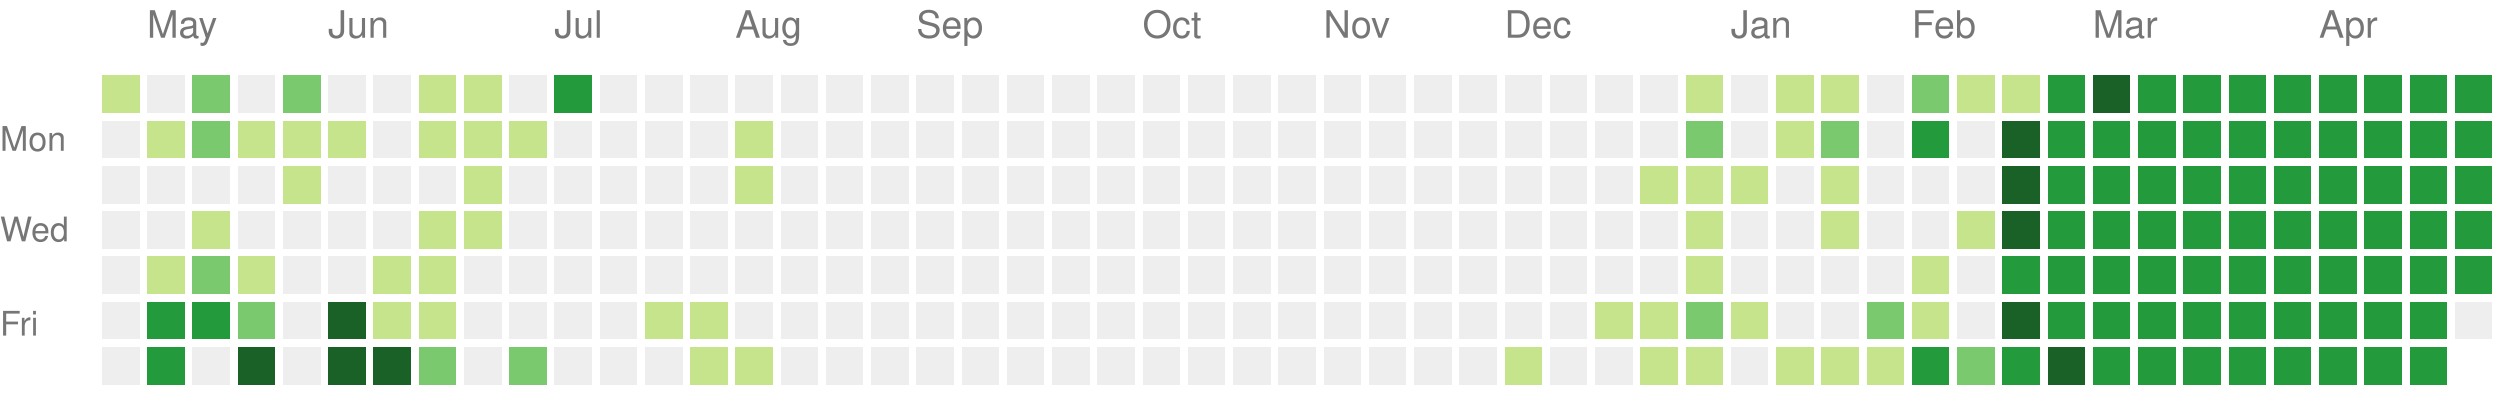
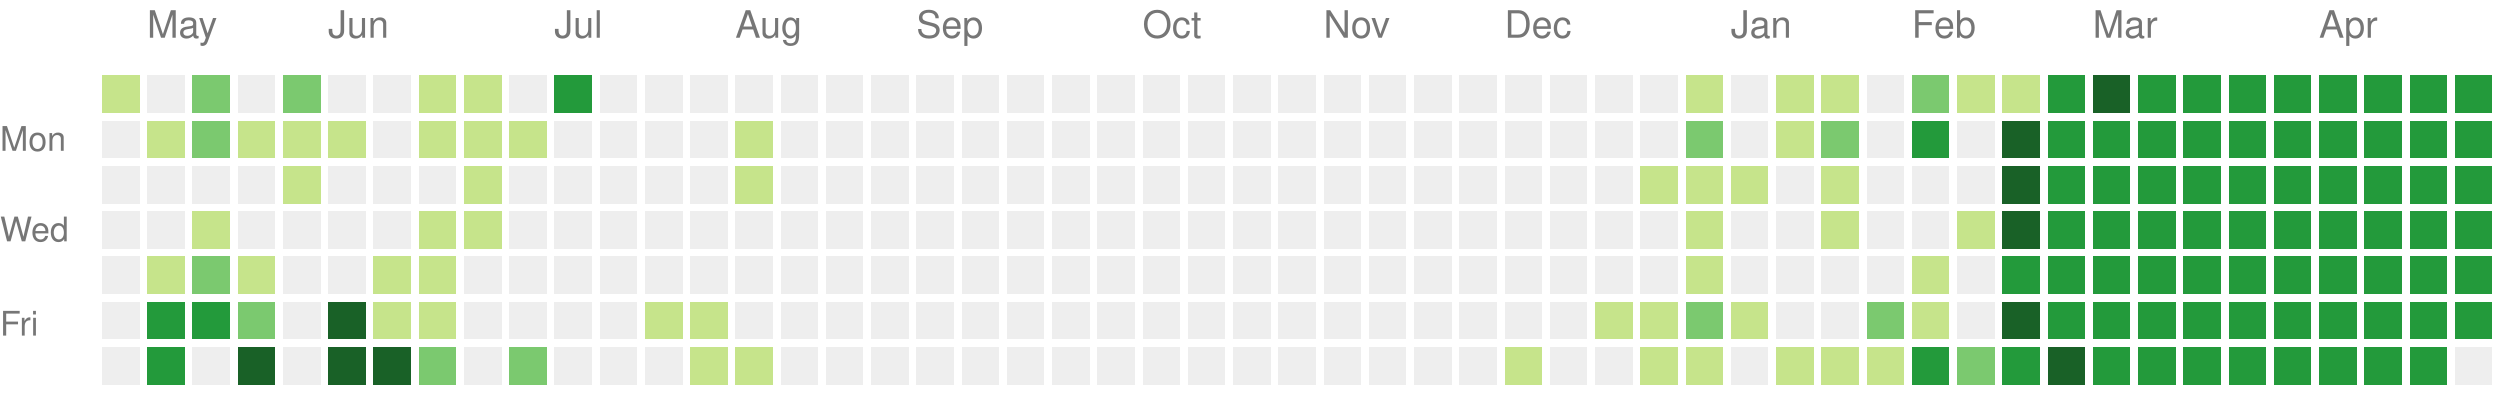
<svg xmlns="http://www.w3.org/2000/svg" version="1.1" width="663" height="104">
  <rect style="fill:#c6e48b;shape-rendering:crispedges;" data-score="1" data-date="2024-04-28" x="27" y="20" width="10" height="10" />
  <rect style="fill:#eeeeee;shape-rendering:crispedges;" data-score="0" data-date="2024-05-05" x="39" y="20" width="10" height="10" />
  <rect style="fill:#7bc96f;shape-rendering:crispedges;" data-score="2" data-date="2024-05-12" x="51" y="20" width="10" height="10" />
  <rect style="fill:#eeeeee;shape-rendering:crispedges;" data-score="0" data-date="2024-05-19" x="63" y="20" width="10" height="10" />
  <rect style="fill:#7bc96f;shape-rendering:crispedges;" data-score="2" data-date="2024-05-26" x="75" y="20" width="10" height="10" />
  <rect style="fill:#eeeeee;shape-rendering:crispedges;" data-score="0" data-date="2024-06-02" x="87" y="20" width="10" height="10" />
  <rect style="fill:#eeeeee;shape-rendering:crispedges;" data-score="0" data-date="2024-06-09" x="99" y="20" width="10" height="10" />
  <rect style="fill:#c6e48b;shape-rendering:crispedges;" data-score="1" data-date="2024-06-16" x="111" y="20" width="10" height="10" />
  <rect style="fill:#c6e48b;shape-rendering:crispedges;" data-score="1" data-date="2024-06-23" x="123" y="20" width="10" height="10" />
  <rect style="fill:#eeeeee;shape-rendering:crispedges;" data-score="0" data-date="2024-06-30" x="135" y="20" width="10" height="10" />
  <rect style="fill:#239a3b;shape-rendering:crispedges;" data-score="3" data-date="2024-07-07" x="147" y="20" width="10" height="10" />
  <rect style="fill:#eeeeee;shape-rendering:crispedges;" data-score="0" data-date="2024-07-14" x="159" y="20" width="10" height="10" />
  <rect style="fill:#eeeeee;shape-rendering:crispedges;" data-score="0" data-date="2024-07-21" x="171" y="20" width="10" height="10" />
  <rect style="fill:#eeeeee;shape-rendering:crispedges;" data-score="0" data-date="2024-07-28" x="183" y="20" width="10" height="10" />
  <rect style="fill:#eeeeee;shape-rendering:crispedges;" data-score="0" data-date="2024-08-04" x="195" y="20" width="10" height="10" />
  <rect style="fill:#eeeeee;shape-rendering:crispedges;" data-score="0" data-date="2024-08-11" x="207" y="20" width="10" height="10" />
  <rect style="fill:#eeeeee;shape-rendering:crispedges;" data-score="0" data-date="2024-08-18" x="219" y="20" width="10" height="10" />
  <rect style="fill:#eeeeee;shape-rendering:crispedges;" data-score="0" data-date="2024-08-25" x="231" y="20" width="10" height="10" />
  <rect style="fill:#eeeeee;shape-rendering:crispedges;" data-score="0" data-date="2024-09-01" x="243" y="20" width="10" height="10" />
  <rect style="fill:#eeeeee;shape-rendering:crispedges;" data-score="0" data-date="2024-09-08" x="255" y="20" width="10" height="10" />
  <rect style="fill:#eeeeee;shape-rendering:crispedges;" data-score="0" data-date="2024-09-15" x="267" y="20" width="10" height="10" />
  <rect style="fill:#eeeeee;shape-rendering:crispedges;" data-score="0" data-date="2024-09-22" x="279" y="20" width="10" height="10" />
  <rect style="fill:#eeeeee;shape-rendering:crispedges;" data-score="0" data-date="2024-09-29" x="291" y="20" width="10" height="10" />
  <rect style="fill:#eeeeee;shape-rendering:crispedges;" data-score="0" data-date="2024-10-06" x="303" y="20" width="10" height="10" />
  <rect style="fill:#eeeeee;shape-rendering:crispedges;" data-score="0" data-date="2024-10-13" x="315" y="20" width="10" height="10" />
  <rect style="fill:#eeeeee;shape-rendering:crispedges;" data-score="0" data-date="2024-10-20" x="327" y="20" width="10" height="10" />
  <rect style="fill:#eeeeee;shape-rendering:crispedges;" data-score="0" data-date="2024-10-27" x="339" y="20" width="10" height="10" />
  <rect style="fill:#eeeeee;shape-rendering:crispedges;" data-score="0" data-date="2024-11-03" x="351" y="20" width="10" height="10" />
  <rect style="fill:#eeeeee;shape-rendering:crispedges;" data-score="0" data-date="2024-11-10" x="363" y="20" width="10" height="10" />
  <rect style="fill:#eeeeee;shape-rendering:crispedges;" data-score="0" data-date="2024-11-17" x="375" y="20" width="10" height="10" />
  <rect style="fill:#eeeeee;shape-rendering:crispedges;" data-score="0" data-date="2024-11-24" x="387" y="20" width="10" height="10" />
  <rect style="fill:#eeeeee;shape-rendering:crispedges;" data-score="0" data-date="2024-12-01" x="399" y="20" width="10" height="10" />
  <rect style="fill:#eeeeee;shape-rendering:crispedges;" data-score="0" data-date="2024-12-08" x="411" y="20" width="10" height="10" />
  <rect style="fill:#eeeeee;shape-rendering:crispedges;" data-score="0" data-date="2024-12-15" x="423" y="20" width="10" height="10" />
  <rect style="fill:#eeeeee;shape-rendering:crispedges;" data-score="0" data-date="2024-12-22" x="435" y="20" width="10" height="10" />
  <rect style="fill:#c6e48b;shape-rendering:crispedges;" data-score="1" data-date="2024-12-29" x="447" y="20" width="10" height="10" />
  <rect style="fill:#eeeeee;shape-rendering:crispedges;" data-score="0" data-date="2025-01-05" x="459" y="20" width="10" height="10" />
  <rect style="fill:#c6e48b;shape-rendering:crispedges;" data-score="1" data-date="2025-01-12" x="471" y="20" width="10" height="10" />
  <rect style="fill:#c6e48b;shape-rendering:crispedges;" data-score="1" data-date="2025-01-19" x="483" y="20" width="10" height="10" />
  <rect style="fill:#eeeeee;shape-rendering:crispedges;" data-score="0" data-date="2025-01-26" x="495" y="20" width="10" height="10" />
  <rect style="fill:#7bc96f;shape-rendering:crispedges;" data-score="2" data-date="2025-02-02" x="507" y="20" width="10" height="10" />
  <rect style="fill:#c6e48b;shape-rendering:crispedges;" data-score="1" data-date="2025-02-09" x="519" y="20" width="10" height="10" />
  <rect style="fill:#c6e48b;shape-rendering:crispedges;" data-score="1" data-date="2025-02-16" x="531" y="20" width="10" height="10" />
  <rect style="fill:#239a3b;shape-rendering:crispedges;" data-score="3" data-date="2025-02-23" x="543" y="20" width="10" height="10" />
  <rect style="fill:#196127;shape-rendering:crispedges;" data-score="4" data-date="2025-03-02" x="555" y="20" width="10" height="10" />
  <rect style="fill:#239a3b;shape-rendering:crispedges;" data-score="3" data-date="2025-03-09" x="567" y="20" width="10" height="10" />
  <rect style="fill:#239a3b;shape-rendering:crispedges;" data-score="3" data-date="2025-03-16" x="579" y="20" width="10" height="10" />
  <rect style="fill:#239a3b;shape-rendering:crispedges;" data-score="3" data-date="2025-03-23" x="591" y="20" width="10" height="10" />
  <rect style="fill:#239a3b;shape-rendering:crispedges;" data-score="3" data-date="2025-03-30" x="603" y="20" width="10" height="10" />
  <rect style="fill:#239a3b;shape-rendering:crispedges;" data-score="3" data-date="2025-04-06" x="615" y="20" width="10" height="10" />
  <rect style="fill:#239a3b;shape-rendering:crispedges;" data-score="3" data-date="2025-04-13" x="627" y="20" width="10" height="10" />
  <rect style="fill:#239a3b;shape-rendering:crispedges;" data-score="3" data-date="2025-04-20" x="639" y="20" width="10" height="10" />
  <rect style="fill:#239a3b;shape-rendering:crispedges;" data-score="3" data-date="2025-04-27" x="651" y="20" width="10" height="10" />
  <rect style="fill:#eeeeee;shape-rendering:crispedges;" data-score="0" data-date="2024-04-29" x="27" y="32" width="10" height="10" />
  <rect style="fill:#c6e48b;shape-rendering:crispedges;" data-score="1" data-date="2024-05-06" x="39" y="32" width="10" height="10" />
  <rect style="fill:#7bc96f;shape-rendering:crispedges;" data-score="2" data-date="2024-05-13" x="51" y="32" width="10" height="10" />
  <rect style="fill:#c6e48b;shape-rendering:crispedges;" data-score="1" data-date="2024-05-20" x="63" y="32" width="10" height="10" />
  <rect style="fill:#c6e48b;shape-rendering:crispedges;" data-score="1" data-date="2024-05-27" x="75" y="32" width="10" height="10" />
  <rect style="fill:#c6e48b;shape-rendering:crispedges;" data-score="1" data-date="2024-06-03" x="87" y="32" width="10" height="10" />
  <rect style="fill:#eeeeee;shape-rendering:crispedges;" data-score="0" data-date="2024-06-10" x="99" y="32" width="10" height="10" />
  <rect style="fill:#c6e48b;shape-rendering:crispedges;" data-score="1" data-date="2024-06-17" x="111" y="32" width="10" height="10" />
  <rect style="fill:#c6e48b;shape-rendering:crispedges;" data-score="1" data-date="2024-06-24" x="123" y="32" width="10" height="10" />
  <rect style="fill:#c6e48b;shape-rendering:crispedges;" data-score="1" data-date="2024-07-01" x="135" y="32" width="10" height="10" />
  <rect style="fill:#eeeeee;shape-rendering:crispedges;" data-score="0" data-date="2024-07-08" x="147" y="32" width="10" height="10" />
  <rect style="fill:#eeeeee;shape-rendering:crispedges;" data-score="0" data-date="2024-07-15" x="159" y="32" width="10" height="10" />
  <rect style="fill:#eeeeee;shape-rendering:crispedges;" data-score="0" data-date="2024-07-22" x="171" y="32" width="10" height="10" />
  <rect style="fill:#eeeeee;shape-rendering:crispedges;" data-score="0" data-date="2024-07-29" x="183" y="32" width="10" height="10" />
  <rect style="fill:#c6e48b;shape-rendering:crispedges;" data-score="1" data-date="2024-08-05" x="195" y="32" width="10" height="10" />
  <rect style="fill:#eeeeee;shape-rendering:crispedges;" data-score="0" data-date="2024-08-12" x="207" y="32" width="10" height="10" />
  <rect style="fill:#eeeeee;shape-rendering:crispedges;" data-score="0" data-date="2024-08-19" x="219" y="32" width="10" height="10" />
  <rect style="fill:#eeeeee;shape-rendering:crispedges;" data-score="0" data-date="2024-08-26" x="231" y="32" width="10" height="10" />
  <rect style="fill:#eeeeee;shape-rendering:crispedges;" data-score="0" data-date="2024-09-02" x="243" y="32" width="10" height="10" />
  <rect style="fill:#eeeeee;shape-rendering:crispedges;" data-score="0" data-date="2024-09-09" x="255" y="32" width="10" height="10" />
  <rect style="fill:#eeeeee;shape-rendering:crispedges;" data-score="0" data-date="2024-09-16" x="267" y="32" width="10" height="10" />
  <rect style="fill:#eeeeee;shape-rendering:crispedges;" data-score="0" data-date="2024-09-23" x="279" y="32" width="10" height="10" />
  <rect style="fill:#eeeeee;shape-rendering:crispedges;" data-score="0" data-date="2024-09-30" x="291" y="32" width="10" height="10" />
  <rect style="fill:#eeeeee;shape-rendering:crispedges;" data-score="0" data-date="2024-10-07" x="303" y="32" width="10" height="10" />
  <rect style="fill:#eeeeee;shape-rendering:crispedges;" data-score="0" data-date="2024-10-14" x="315" y="32" width="10" height="10" />
  <rect style="fill:#eeeeee;shape-rendering:crispedges;" data-score="0" data-date="2024-10-21" x="327" y="32" width="10" height="10" />
  <rect style="fill:#eeeeee;shape-rendering:crispedges;" data-score="0" data-date="2024-10-28" x="339" y="32" width="10" height="10" />
  <rect style="fill:#eeeeee;shape-rendering:crispedges;" data-score="0" data-date="2024-11-04" x="351" y="32" width="10" height="10" />
  <rect style="fill:#eeeeee;shape-rendering:crispedges;" data-score="0" data-date="2024-11-11" x="363" y="32" width="10" height="10" />
  <rect style="fill:#eeeeee;shape-rendering:crispedges;" data-score="0" data-date="2024-11-18" x="375" y="32" width="10" height="10" />
  <rect style="fill:#eeeeee;shape-rendering:crispedges;" data-score="0" data-date="2024-11-25" x="387" y="32" width="10" height="10" />
  <rect style="fill:#eeeeee;shape-rendering:crispedges;" data-score="0" data-date="2024-12-02" x="399" y="32" width="10" height="10" />
  <rect style="fill:#eeeeee;shape-rendering:crispedges;" data-score="0" data-date="2024-12-09" x="411" y="32" width="10" height="10" />
  <rect style="fill:#eeeeee;shape-rendering:crispedges;" data-score="0" data-date="2024-12-16" x="423" y="32" width="10" height="10" />
  <rect style="fill:#eeeeee;shape-rendering:crispedges;" data-score="0" data-date="2024-12-23" x="435" y="32" width="10" height="10" />
  <rect style="fill:#7bc96f;shape-rendering:crispedges;" data-score="2" data-date="2024-12-30" x="447" y="32" width="10" height="10" />
  <rect style="fill:#eeeeee;shape-rendering:crispedges;" data-score="0" data-date="2025-01-06" x="459" y="32" width="10" height="10" />
  <rect style="fill:#c6e48b;shape-rendering:crispedges;" data-score="1" data-date="2025-01-13" x="471" y="32" width="10" height="10" />
  <rect style="fill:#7bc96f;shape-rendering:crispedges;" data-score="2" data-date="2025-01-20" x="483" y="32" width="10" height="10" />
  <rect style="fill:#eeeeee;shape-rendering:crispedges;" data-score="0" data-date="2025-01-27" x="495" y="32" width="10" height="10" />
  <rect style="fill:#239a3b;shape-rendering:crispedges;" data-score="3" data-date="2025-02-03" x="507" y="32" width="10" height="10" />
  <rect style="fill:#eeeeee;shape-rendering:crispedges;" data-score="0" data-date="2025-02-10" x="519" y="32" width="10" height="10" />
  <rect style="fill:#196127;shape-rendering:crispedges;" data-score="4" data-date="2025-02-17" x="531" y="32" width="10" height="10" />
  <rect style="fill:#239a3b;shape-rendering:crispedges;" data-score="3" data-date="2025-02-24" x="543" y="32" width="10" height="10" />
  <rect style="fill:#239a3b;shape-rendering:crispedges;" data-score="3" data-date="2025-03-03" x="555" y="32" width="10" height="10" />
  <rect style="fill:#239a3b;shape-rendering:crispedges;" data-score="3" data-date="2025-03-10" x="567" y="32" width="10" height="10" />
  <rect style="fill:#239a3b;shape-rendering:crispedges;" data-score="3" data-date="2025-03-17" x="579" y="32" width="10" height="10" />
  <rect style="fill:#239a3b;shape-rendering:crispedges;" data-score="3" data-date="2025-03-24" x="591" y="32" width="10" height="10" />
  <rect style="fill:#239a3b;shape-rendering:crispedges;" data-score="3" data-date="2025-03-31" x="603" y="32" width="10" height="10" />
  <rect style="fill:#239a3b;shape-rendering:crispedges;" data-score="3" data-date="2025-04-07" x="615" y="32" width="10" height="10" />
  <rect style="fill:#239a3b;shape-rendering:crispedges;" data-score="3" data-date="2025-04-14" x="627" y="32" width="10" height="10" />
  <rect style="fill:#239a3b;shape-rendering:crispedges;" data-score="3" data-date="2025-04-21" x="639" y="32" width="10" height="10" />
  <rect style="fill:#239a3b;shape-rendering:crispedges;" data-score="3" data-date="2025-04-28" x="651" y="32" width="10" height="10" />
  <rect style="fill:#eeeeee;shape-rendering:crispedges;" data-score="0" data-date="2024-04-30" x="27" y="44" width="10" height="10" />
  <rect style="fill:#eeeeee;shape-rendering:crispedges;" data-score="0" data-date="2024-05-07" x="39" y="44" width="10" height="10" />
  <rect style="fill:#eeeeee;shape-rendering:crispedges;" data-score="0" data-date="2024-05-14" x="51" y="44" width="10" height="10" />
  <rect style="fill:#eeeeee;shape-rendering:crispedges;" data-score="0" data-date="2024-05-21" x="63" y="44" width="10" height="10" />
  <rect style="fill:#c6e48b;shape-rendering:crispedges;" data-score="1" data-date="2024-05-28" x="75" y="44" width="10" height="10" />
  <rect style="fill:#eeeeee;shape-rendering:crispedges;" data-score="0" data-date="2024-06-04" x="87" y="44" width="10" height="10" />
  <rect style="fill:#eeeeee;shape-rendering:crispedges;" data-score="0" data-date="2024-06-11" x="99" y="44" width="10" height="10" />
  <rect style="fill:#eeeeee;shape-rendering:crispedges;" data-score="0" data-date="2024-06-18" x="111" y="44" width="10" height="10" />
  <rect style="fill:#c6e48b;shape-rendering:crispedges;" data-score="1" data-date="2024-06-25" x="123" y="44" width="10" height="10" />
  <rect style="fill:#eeeeee;shape-rendering:crispedges;" data-score="0" data-date="2024-07-02" x="135" y="44" width="10" height="10" />
  <rect style="fill:#eeeeee;shape-rendering:crispedges;" data-score="0" data-date="2024-07-09" x="147" y="44" width="10" height="10" />
  <rect style="fill:#eeeeee;shape-rendering:crispedges;" data-score="0" data-date="2024-07-16" x="159" y="44" width="10" height="10" />
  <rect style="fill:#eeeeee;shape-rendering:crispedges;" data-score="0" data-date="2024-07-23" x="171" y="44" width="10" height="10" />
  <rect style="fill:#eeeeee;shape-rendering:crispedges;" data-score="0" data-date="2024-07-30" x="183" y="44" width="10" height="10" />
  <rect style="fill:#c6e48b;shape-rendering:crispedges;" data-score="1" data-date="2024-08-06" x="195" y="44" width="10" height="10" />
  <rect style="fill:#eeeeee;shape-rendering:crispedges;" data-score="0" data-date="2024-08-13" x="207" y="44" width="10" height="10" />
  <rect style="fill:#eeeeee;shape-rendering:crispedges;" data-score="0" data-date="2024-08-20" x="219" y="44" width="10" height="10" />
  <rect style="fill:#eeeeee;shape-rendering:crispedges;" data-score="0" data-date="2024-08-27" x="231" y="44" width="10" height="10" />
  <rect style="fill:#eeeeee;shape-rendering:crispedges;" data-score="0" data-date="2024-09-03" x="243" y="44" width="10" height="10" />
  <rect style="fill:#eeeeee;shape-rendering:crispedges;" data-score="0" data-date="2024-09-10" x="255" y="44" width="10" height="10" />
  <rect style="fill:#eeeeee;shape-rendering:crispedges;" data-score="0" data-date="2024-09-17" x="267" y="44" width="10" height="10" />
  <rect style="fill:#eeeeee;shape-rendering:crispedges;" data-score="0" data-date="2024-09-24" x="279" y="44" width="10" height="10" />
  <rect style="fill:#eeeeee;shape-rendering:crispedges;" data-score="0" data-date="2024-10-01" x="291" y="44" width="10" height="10" />
  <rect style="fill:#eeeeee;shape-rendering:crispedges;" data-score="0" data-date="2024-10-08" x="303" y="44" width="10" height="10" />
  <rect style="fill:#eeeeee;shape-rendering:crispedges;" data-score="0" data-date="2024-10-15" x="315" y="44" width="10" height="10" />
  <rect style="fill:#eeeeee;shape-rendering:crispedges;" data-score="0" data-date="2024-10-22" x="327" y="44" width="10" height="10" />
  <rect style="fill:#eeeeee;shape-rendering:crispedges;" data-score="0" data-date="2024-10-29" x="339" y="44" width="10" height="10" />
  <rect style="fill:#eeeeee;shape-rendering:crispedges;" data-score="0" data-date="2024-11-05" x="351" y="44" width="10" height="10" />
  <rect style="fill:#eeeeee;shape-rendering:crispedges;" data-score="0" data-date="2024-11-12" x="363" y="44" width="10" height="10" />
  <rect style="fill:#eeeeee;shape-rendering:crispedges;" data-score="0" data-date="2024-11-19" x="375" y="44" width="10" height="10" />
  <rect style="fill:#eeeeee;shape-rendering:crispedges;" data-score="0" data-date="2024-11-26" x="387" y="44" width="10" height="10" />
  <rect style="fill:#eeeeee;shape-rendering:crispedges;" data-score="0" data-date="2024-12-03" x="399" y="44" width="10" height="10" />
  <rect style="fill:#eeeeee;shape-rendering:crispedges;" data-score="0" data-date="2024-12-10" x="411" y="44" width="10" height="10" />
  <rect style="fill:#eeeeee;shape-rendering:crispedges;" data-score="0" data-date="2024-12-17" x="423" y="44" width="10" height="10" />
  <rect style="fill:#c6e48b;shape-rendering:crispedges;" data-score="1" data-date="2024-12-24" x="435" y="44" width="10" height="10" />
  <rect style="fill:#c6e48b;shape-rendering:crispedges;" data-score="1" data-date="2024-12-31" x="447" y="44" width="10" height="10" />
  <rect style="fill:#c6e48b;shape-rendering:crispedges;" data-score="1" data-date="2025-01-07" x="459" y="44" width="10" height="10" />
  <rect style="fill:#eeeeee;shape-rendering:crispedges;" data-score="0" data-date="2025-01-14" x="471" y="44" width="10" height="10" />
  <rect style="fill:#c6e48b;shape-rendering:crispedges;" data-score="1" data-date="2025-01-21" x="483" y="44" width="10" height="10" />
  <rect style="fill:#eeeeee;shape-rendering:crispedges;" data-score="0" data-date="2025-01-28" x="495" y="44" width="10" height="10" />
  <rect style="fill:#eeeeee;shape-rendering:crispedges;" data-score="0" data-date="2025-02-04" x="507" y="44" width="10" height="10" />
  <rect style="fill:#eeeeee;shape-rendering:crispedges;" data-score="0" data-date="2025-02-11" x="519" y="44" width="10" height="10" />
  <rect style="fill:#196127;shape-rendering:crispedges;" data-score="4" data-date="2025-02-18" x="531" y="44" width="10" height="10" />
  <rect style="fill:#239a3b;shape-rendering:crispedges;" data-score="3" data-date="2025-02-25" x="543" y="44" width="10" height="10" />
  <rect style="fill:#239a3b;shape-rendering:crispedges;" data-score="3" data-date="2025-03-04" x="555" y="44" width="10" height="10" />
  <rect style="fill:#239a3b;shape-rendering:crispedges;" data-score="3" data-date="2025-03-11" x="567" y="44" width="10" height="10" />
  <rect style="fill:#239a3b;shape-rendering:crispedges;" data-score="3" data-date="2025-03-18" x="579" y="44" width="10" height="10" />
  <rect style="fill:#239a3b;shape-rendering:crispedges;" data-score="3" data-date="2025-03-25" x="591" y="44" width="10" height="10" />
  <rect style="fill:#239a3b;shape-rendering:crispedges;" data-score="3" data-date="2025-04-01" x="603" y="44" width="10" height="10" />
  <rect style="fill:#239a3b;shape-rendering:crispedges;" data-score="3" data-date="2025-04-08" x="615" y="44" width="10" height="10" />
  <rect style="fill:#239a3b;shape-rendering:crispedges;" data-score="3" data-date="2025-04-15" x="627" y="44" width="10" height="10" />
  <rect style="fill:#239a3b;shape-rendering:crispedges;" data-score="3" data-date="2025-04-22" x="639" y="44" width="10" height="10" />
  <rect style="fill:#239a3b;shape-rendering:crispedges;" data-score="3" data-date="2025-04-29" x="651" y="44" width="10" height="10" />
  <rect style="fill:#eeeeee;shape-rendering:crispedges;" data-score="0" data-date="2024-05-01" x="27" y="56" width="10" height="10" />
  <rect style="fill:#eeeeee;shape-rendering:crispedges;" data-score="0" data-date="2024-05-08" x="39" y="56" width="10" height="10" />
  <rect style="fill:#c6e48b;shape-rendering:crispedges;" data-score="1" data-date="2024-05-15" x="51" y="56" width="10" height="10" />
  <rect style="fill:#eeeeee;shape-rendering:crispedges;" data-score="0" data-date="2024-05-22" x="63" y="56" width="10" height="10" />
  <rect style="fill:#eeeeee;shape-rendering:crispedges;" data-score="0" data-date="2024-05-29" x="75" y="56" width="10" height="10" />
  <rect style="fill:#eeeeee;shape-rendering:crispedges;" data-score="0" data-date="2024-06-05" x="87" y="56" width="10" height="10" />
  <rect style="fill:#eeeeee;shape-rendering:crispedges;" data-score="0" data-date="2024-06-12" x="99" y="56" width="10" height="10" />
  <rect style="fill:#c6e48b;shape-rendering:crispedges;" data-score="1" data-date="2024-06-19" x="111" y="56" width="10" height="10" />
  <rect style="fill:#c6e48b;shape-rendering:crispedges;" data-score="1" data-date="2024-06-26" x="123" y="56" width="10" height="10" />
  <rect style="fill:#eeeeee;shape-rendering:crispedges;" data-score="0" data-date="2024-07-03" x="135" y="56" width="10" height="10" />
  <rect style="fill:#eeeeee;shape-rendering:crispedges;" data-score="0" data-date="2024-07-10" x="147" y="56" width="10" height="10" />
  <rect style="fill:#eeeeee;shape-rendering:crispedges;" data-score="0" data-date="2024-07-17" x="159" y="56" width="10" height="10" />
  <rect style="fill:#eeeeee;shape-rendering:crispedges;" data-score="0" data-date="2024-07-24" x="171" y="56" width="10" height="10" />
  <rect style="fill:#eeeeee;shape-rendering:crispedges;" data-score="0" data-date="2024-07-31" x="183" y="56" width="10" height="10" />
  <rect style="fill:#eeeeee;shape-rendering:crispedges;" data-score="0" data-date="2024-08-07" x="195" y="56" width="10" height="10" />
  <rect style="fill:#eeeeee;shape-rendering:crispedges;" data-score="0" data-date="2024-08-14" x="207" y="56" width="10" height="10" />
  <rect style="fill:#eeeeee;shape-rendering:crispedges;" data-score="0" data-date="2024-08-21" x="219" y="56" width="10" height="10" />
  <rect style="fill:#eeeeee;shape-rendering:crispedges;" data-score="0" data-date="2024-08-28" x="231" y="56" width="10" height="10" />
  <rect style="fill:#eeeeee;shape-rendering:crispedges;" data-score="0" data-date="2024-09-04" x="243" y="56" width="10" height="10" />
  <rect style="fill:#eeeeee;shape-rendering:crispedges;" data-score="0" data-date="2024-09-11" x="255" y="56" width="10" height="10" />
  <rect style="fill:#eeeeee;shape-rendering:crispedges;" data-score="0" data-date="2024-09-18" x="267" y="56" width="10" height="10" />
  <rect style="fill:#eeeeee;shape-rendering:crispedges;" data-score="0" data-date="2024-09-25" x="279" y="56" width="10" height="10" />
  <rect style="fill:#eeeeee;shape-rendering:crispedges;" data-score="0" data-date="2024-10-02" x="291" y="56" width="10" height="10" />
  <rect style="fill:#eeeeee;shape-rendering:crispedges;" data-score="0" data-date="2024-10-09" x="303" y="56" width="10" height="10" />
  <rect style="fill:#eeeeee;shape-rendering:crispedges;" data-score="0" data-date="2024-10-16" x="315" y="56" width="10" height="10" />
  <rect style="fill:#eeeeee;shape-rendering:crispedges;" data-score="0" data-date="2024-10-23" x="327" y="56" width="10" height="10" />
  <rect style="fill:#eeeeee;shape-rendering:crispedges;" data-score="0" data-date="2024-10-30" x="339" y="56" width="10" height="10" />
  <rect style="fill:#eeeeee;shape-rendering:crispedges;" data-score="0" data-date="2024-11-06" x="351" y="56" width="10" height="10" />
  <rect style="fill:#eeeeee;shape-rendering:crispedges;" data-score="0" data-date="2024-11-13" x="363" y="56" width="10" height="10" />
  <rect style="fill:#eeeeee;shape-rendering:crispedges;" data-score="0" data-date="2024-11-20" x="375" y="56" width="10" height="10" />
  <rect style="fill:#eeeeee;shape-rendering:crispedges;" data-score="0" data-date="2024-11-27" x="387" y="56" width="10" height="10" />
  <rect style="fill:#eeeeee;shape-rendering:crispedges;" data-score="0" data-date="2024-12-04" x="399" y="56" width="10" height="10" />
  <rect style="fill:#eeeeee;shape-rendering:crispedges;" data-score="0" data-date="2024-12-11" x="411" y="56" width="10" height="10" />
  <rect style="fill:#eeeeee;shape-rendering:crispedges;" data-score="0" data-date="2024-12-18" x="423" y="56" width="10" height="10" />
  <rect style="fill:#eeeeee;shape-rendering:crispedges;" data-score="0" data-date="2024-12-25" x="435" y="56" width="10" height="10" />
  <rect style="fill:#c6e48b;shape-rendering:crispedges;" data-score="1" data-date="2025-01-01" x="447" y="56" width="10" height="10" />
  <rect style="fill:#eeeeee;shape-rendering:crispedges;" data-score="0" data-date="2025-01-08" x="459" y="56" width="10" height="10" />
  <rect style="fill:#eeeeee;shape-rendering:crispedges;" data-score="0" data-date="2025-01-15" x="471" y="56" width="10" height="10" />
  <rect style="fill:#c6e48b;shape-rendering:crispedges;" data-score="1" data-date="2025-01-22" x="483" y="56" width="10" height="10" />
  <rect style="fill:#eeeeee;shape-rendering:crispedges;" data-score="0" data-date="2025-01-29" x="495" y="56" width="10" height="10" />
  <rect style="fill:#eeeeee;shape-rendering:crispedges;" data-score="0" data-date="2025-02-05" x="507" y="56" width="10" height="10" />
  <rect style="fill:#c6e48b;shape-rendering:crispedges;" data-score="1" data-date="2025-02-12" x="519" y="56" width="10" height="10" />
  <rect style="fill:#196127;shape-rendering:crispedges;" data-score="4" data-date="2025-02-19" x="531" y="56" width="10" height="10" />
  <rect style="fill:#239a3b;shape-rendering:crispedges;" data-score="3" data-date="2025-02-26" x="543" y="56" width="10" height="10" />
  <rect style="fill:#239a3b;shape-rendering:crispedges;" data-score="3" data-date="2025-03-05" x="555" y="56" width="10" height="10" />
  <rect style="fill:#239a3b;shape-rendering:crispedges;" data-score="3" data-date="2025-03-12" x="567" y="56" width="10" height="10" />
  <rect style="fill:#239a3b;shape-rendering:crispedges;" data-score="3" data-date="2025-03-19" x="579" y="56" width="10" height="10" />
  <rect style="fill:#239a3b;shape-rendering:crispedges;" data-score="3" data-date="2025-03-26" x="591" y="56" width="10" height="10" />
  <rect style="fill:#239a3b;shape-rendering:crispedges;" data-score="3" data-date="2025-04-02" x="603" y="56" width="10" height="10" />
  <rect style="fill:#239a3b;shape-rendering:crispedges;" data-score="3" data-date="2025-04-09" x="615" y="56" width="10" height="10" />
  <rect style="fill:#239a3b;shape-rendering:crispedges;" data-score="3" data-date="2025-04-16" x="627" y="56" width="10" height="10" />
  <rect style="fill:#239a3b;shape-rendering:crispedges;" data-score="3" data-date="2025-04-23" x="639" y="56" width="10" height="10" />
  <rect style="fill:#239a3b;shape-rendering:crispedges;" data-score="3" data-date="2025-04-30" x="651" y="56" width="10" height="10" />
  <rect style="fill:#eeeeee;shape-rendering:crispedges;" data-score="0" data-date="2024-05-02" x="27" y="68" width="10" height="10" />
  <rect style="fill:#c6e48b;shape-rendering:crispedges;" data-score="1" data-date="2024-05-09" x="39" y="68" width="10" height="10" />
  <rect style="fill:#7bc96f;shape-rendering:crispedges;" data-score="2" data-date="2024-05-16" x="51" y="68" width="10" height="10" />
  <rect style="fill:#c6e48b;shape-rendering:crispedges;" data-score="1" data-date="2024-05-23" x="63" y="68" width="10" height="10" />
  <rect style="fill:#eeeeee;shape-rendering:crispedges;" data-score="0" data-date="2024-05-30" x="75" y="68" width="10" height="10" />
  <rect style="fill:#eeeeee;shape-rendering:crispedges;" data-score="0" data-date="2024-06-06" x="87" y="68" width="10" height="10" />
  <rect style="fill:#c6e48b;shape-rendering:crispedges;" data-score="1" data-date="2024-06-13" x="99" y="68" width="10" height="10" />
  <rect style="fill:#c6e48b;shape-rendering:crispedges;" data-score="1" data-date="2024-06-20" x="111" y="68" width="10" height="10" />
  <rect style="fill:#eeeeee;shape-rendering:crispedges;" data-score="0" data-date="2024-06-27" x="123" y="68" width="10" height="10" />
  <rect style="fill:#eeeeee;shape-rendering:crispedges;" data-score="0" data-date="2024-07-04" x="135" y="68" width="10" height="10" />
  <rect style="fill:#eeeeee;shape-rendering:crispedges;" data-score="0" data-date="2024-07-11" x="147" y="68" width="10" height="10" />
  <rect style="fill:#eeeeee;shape-rendering:crispedges;" data-score="0" data-date="2024-07-18" x="159" y="68" width="10" height="10" />
  <rect style="fill:#eeeeee;shape-rendering:crispedges;" data-score="0" data-date="2024-07-25" x="171" y="68" width="10" height="10" />
  <rect style="fill:#eeeeee;shape-rendering:crispedges;" data-score="0" data-date="2024-08-01" x="183" y="68" width="10" height="10" />
  <rect style="fill:#eeeeee;shape-rendering:crispedges;" data-score="0" data-date="2024-08-08" x="195" y="68" width="10" height="10" />
  <rect style="fill:#eeeeee;shape-rendering:crispedges;" data-score="0" data-date="2024-08-15" x="207" y="68" width="10" height="10" />
  <rect style="fill:#eeeeee;shape-rendering:crispedges;" data-score="0" data-date="2024-08-22" x="219" y="68" width="10" height="10" />
  <rect style="fill:#eeeeee;shape-rendering:crispedges;" data-score="0" data-date="2024-08-29" x="231" y="68" width="10" height="10" />
  <rect style="fill:#eeeeee;shape-rendering:crispedges;" data-score="0" data-date="2024-09-05" x="243" y="68" width="10" height="10" />
  <rect style="fill:#eeeeee;shape-rendering:crispedges;" data-score="0" data-date="2024-09-12" x="255" y="68" width="10" height="10" />
  <rect style="fill:#eeeeee;shape-rendering:crispedges;" data-score="0" data-date="2024-09-19" x="267" y="68" width="10" height="10" />
  <rect style="fill:#eeeeee;shape-rendering:crispedges;" data-score="0" data-date="2024-09-26" x="279" y="68" width="10" height="10" />
  <rect style="fill:#eeeeee;shape-rendering:crispedges;" data-score="0" data-date="2024-10-03" x="291" y="68" width="10" height="10" />
  <rect style="fill:#eeeeee;shape-rendering:crispedges;" data-score="0" data-date="2024-10-10" x="303" y="68" width="10" height="10" />
  <rect style="fill:#eeeeee;shape-rendering:crispedges;" data-score="0" data-date="2024-10-17" x="315" y="68" width="10" height="10" />
  <rect style="fill:#eeeeee;shape-rendering:crispedges;" data-score="0" data-date="2024-10-24" x="327" y="68" width="10" height="10" />
  <rect style="fill:#eeeeee;shape-rendering:crispedges;" data-score="0" data-date="2024-10-31" x="339" y="68" width="10" height="10" />
  <rect style="fill:#eeeeee;shape-rendering:crispedges;" data-score="0" data-date="2024-11-07" x="351" y="68" width="10" height="10" />
  <rect style="fill:#eeeeee;shape-rendering:crispedges;" data-score="0" data-date="2024-11-14" x="363" y="68" width="10" height="10" />
  <rect style="fill:#eeeeee;shape-rendering:crispedges;" data-score="0" data-date="2024-11-21" x="375" y="68" width="10" height="10" />
  <rect style="fill:#eeeeee;shape-rendering:crispedges;" data-score="0" data-date="2024-11-28" x="387" y="68" width="10" height="10" />
  <rect style="fill:#eeeeee;shape-rendering:crispedges;" data-score="0" data-date="2024-12-05" x="399" y="68" width="10" height="10" />
  <rect style="fill:#eeeeee;shape-rendering:crispedges;" data-score="0" data-date="2024-12-12" x="411" y="68" width="10" height="10" />
  <rect style="fill:#eeeeee;shape-rendering:crispedges;" data-score="0" data-date="2024-12-19" x="423" y="68" width="10" height="10" />
  <rect style="fill:#eeeeee;shape-rendering:crispedges;" data-score="0" data-date="2024-12-26" x="435" y="68" width="10" height="10" />
  <rect style="fill:#c6e48b;shape-rendering:crispedges;" data-score="1" data-date="2025-01-02" x="447" y="68" width="10" height="10" />
  <rect style="fill:#eeeeee;shape-rendering:crispedges;" data-score="0" data-date="2025-01-09" x="459" y="68" width="10" height="10" />
  <rect style="fill:#eeeeee;shape-rendering:crispedges;" data-score="0" data-date="2025-01-16" x="471" y="68" width="10" height="10" />
  <rect style="fill:#eeeeee;shape-rendering:crispedges;" data-score="0" data-date="2025-01-23" x="483" y="68" width="10" height="10" />
  <rect style="fill:#eeeeee;shape-rendering:crispedges;" data-score="0" data-date="2025-01-30" x="495" y="68" width="10" height="10" />
  <rect style="fill:#c6e48b;shape-rendering:crispedges;" data-score="1" data-date="2025-02-06" x="507" y="68" width="10" height="10" />
  <rect style="fill:#eeeeee;shape-rendering:crispedges;" data-score="0" data-date="2025-02-13" x="519" y="68" width="10" height="10" />
  <rect style="fill:#239a3b;shape-rendering:crispedges;" data-score="3" data-date="2025-02-20" x="531" y="68" width="10" height="10" />
  <rect style="fill:#239a3b;shape-rendering:crispedges;" data-score="3" data-date="2025-02-27" x="543" y="68" width="10" height="10" />
  <rect style="fill:#239a3b;shape-rendering:crispedges;" data-score="3" data-date="2025-03-06" x="555" y="68" width="10" height="10" />
  <rect style="fill:#239a3b;shape-rendering:crispedges;" data-score="3" data-date="2025-03-13" x="567" y="68" width="10" height="10" />
  <rect style="fill:#239a3b;shape-rendering:crispedges;" data-score="3" data-date="2025-03-20" x="579" y="68" width="10" height="10" />
  <rect style="fill:#239a3b;shape-rendering:crispedges;" data-score="3" data-date="2025-03-27" x="591" y="68" width="10" height="10" />
  <rect style="fill:#239a3b;shape-rendering:crispedges;" data-score="3" data-date="2025-04-03" x="603" y="68" width="10" height="10" />
  <rect style="fill:#239a3b;shape-rendering:crispedges;" data-score="3" data-date="2025-04-10" x="615" y="68" width="10" height="10" />
  <rect style="fill:#239a3b;shape-rendering:crispedges;" data-score="3" data-date="2025-04-17" x="627" y="68" width="10" height="10" />
  <rect style="fill:#239a3b;shape-rendering:crispedges;" data-score="3" data-date="2025-04-24" x="639" y="68" width="10" height="10" />
  <rect style="fill:#239a3b;shape-rendering:crispedges;" data-score="3" data-date="2025-05-01" x="651" y="68" width="10" height="10" />
  <rect style="fill:#eeeeee;shape-rendering:crispedges;" data-score="0" data-date="2024-05-03" x="27" y="80" width="10" height="10" />
  <rect style="fill:#239a3b;shape-rendering:crispedges;" data-score="3" data-date="2024-05-10" x="39" y="80" width="10" height="10" />
  <rect style="fill:#239a3b;shape-rendering:crispedges;" data-score="3" data-date="2024-05-17" x="51" y="80" width="10" height="10" />
  <rect style="fill:#7bc96f;shape-rendering:crispedges;" data-score="2" data-date="2024-05-24" x="63" y="80" width="10" height="10" />
  <rect style="fill:#eeeeee;shape-rendering:crispedges;" data-score="0" data-date="2024-05-31" x="75" y="80" width="10" height="10" />
  <rect style="fill:#196127;shape-rendering:crispedges;" data-score="4" data-date="2024-06-07" x="87" y="80" width="10" height="10" />
  <rect style="fill:#c6e48b;shape-rendering:crispedges;" data-score="1" data-date="2024-06-14" x="99" y="80" width="10" height="10" />
  <rect style="fill:#c6e48b;shape-rendering:crispedges;" data-score="1" data-date="2024-06-21" x="111" y="80" width="10" height="10" />
  <rect style="fill:#eeeeee;shape-rendering:crispedges;" data-score="0" data-date="2024-06-28" x="123" y="80" width="10" height="10" />
  <rect style="fill:#eeeeee;shape-rendering:crispedges;" data-score="0" data-date="2024-07-05" x="135" y="80" width="10" height="10" />
  <rect style="fill:#eeeeee;shape-rendering:crispedges;" data-score="0" data-date="2024-07-12" x="147" y="80" width="10" height="10" />
  <rect style="fill:#eeeeee;shape-rendering:crispedges;" data-score="0" data-date="2024-07-19" x="159" y="80" width="10" height="10" />
  <rect style="fill:#c6e48b;shape-rendering:crispedges;" data-score="1" data-date="2024-07-26" x="171" y="80" width="10" height="10" />
  <rect style="fill:#c6e48b;shape-rendering:crispedges;" data-score="1" data-date="2024-08-02" x="183" y="80" width="10" height="10" />
  <rect style="fill:#eeeeee;shape-rendering:crispedges;" data-score="0" data-date="2024-08-09" x="195" y="80" width="10" height="10" />
  <rect style="fill:#eeeeee;shape-rendering:crispedges;" data-score="0" data-date="2024-08-16" x="207" y="80" width="10" height="10" />
  <rect style="fill:#eeeeee;shape-rendering:crispedges;" data-score="0" data-date="2024-08-23" x="219" y="80" width="10" height="10" />
  <rect style="fill:#eeeeee;shape-rendering:crispedges;" data-score="0" data-date="2024-08-30" x="231" y="80" width="10" height="10" />
  <rect style="fill:#eeeeee;shape-rendering:crispedges;" data-score="0" data-date="2024-09-06" x="243" y="80" width="10" height="10" />
  <rect style="fill:#eeeeee;shape-rendering:crispedges;" data-score="0" data-date="2024-09-13" x="255" y="80" width="10" height="10" />
  <rect style="fill:#eeeeee;shape-rendering:crispedges;" data-score="0" data-date="2024-09-20" x="267" y="80" width="10" height="10" />
  <rect style="fill:#eeeeee;shape-rendering:crispedges;" data-score="0" data-date="2024-09-27" x="279" y="80" width="10" height="10" />
  <rect style="fill:#eeeeee;shape-rendering:crispedges;" data-score="0" data-date="2024-10-04" x="291" y="80" width="10" height="10" />
  <rect style="fill:#eeeeee;shape-rendering:crispedges;" data-score="0" data-date="2024-10-11" x="303" y="80" width="10" height="10" />
  <rect style="fill:#eeeeee;shape-rendering:crispedges;" data-score="0" data-date="2024-10-18" x="315" y="80" width="10" height="10" />
  <rect style="fill:#eeeeee;shape-rendering:crispedges;" data-score="0" data-date="2024-10-25" x="327" y="80" width="10" height="10" />
  <rect style="fill:#eeeeee;shape-rendering:crispedges;" data-score="0" data-date="2024-11-01" x="339" y="80" width="10" height="10" />
  <rect style="fill:#eeeeee;shape-rendering:crispedges;" data-score="0" data-date="2024-11-08" x="351" y="80" width="10" height="10" />
  <rect style="fill:#eeeeee;shape-rendering:crispedges;" data-score="0" data-date="2024-11-15" x="363" y="80" width="10" height="10" />
  <rect style="fill:#eeeeee;shape-rendering:crispedges;" data-score="0" data-date="2024-11-22" x="375" y="80" width="10" height="10" />
  <rect style="fill:#eeeeee;shape-rendering:crispedges;" data-score="0" data-date="2024-11-29" x="387" y="80" width="10" height="10" />
  <rect style="fill:#eeeeee;shape-rendering:crispedges;" data-score="0" data-date="2024-12-06" x="399" y="80" width="10" height="10" />
  <rect style="fill:#eeeeee;shape-rendering:crispedges;" data-score="0" data-date="2024-12-13" x="411" y="80" width="10" height="10" />
  <rect style="fill:#c6e48b;shape-rendering:crispedges;" data-score="1" data-date="2024-12-20" x="423" y="80" width="10" height="10" />
  <rect style="fill:#c6e48b;shape-rendering:crispedges;" data-score="1" data-date="2024-12-27" x="435" y="80" width="10" height="10" />
  <rect style="fill:#7bc96f;shape-rendering:crispedges;" data-score="2" data-date="2025-01-03" x="447" y="80" width="10" height="10" />
  <rect style="fill:#c6e48b;shape-rendering:crispedges;" data-score="1" data-date="2025-01-10" x="459" y="80" width="10" height="10" />
  <rect style="fill:#eeeeee;shape-rendering:crispedges;" data-score="0" data-date="2025-01-17" x="471" y="80" width="10" height="10" />
  <rect style="fill:#eeeeee;shape-rendering:crispedges;" data-score="0" data-date="2025-01-24" x="483" y="80" width="10" height="10" />
  <rect style="fill:#7bc96f;shape-rendering:crispedges;" data-score="2" data-date="2025-01-31" x="495" y="80" width="10" height="10" />
  <rect style="fill:#c6e48b;shape-rendering:crispedges;" data-score="1" data-date="2025-02-07" x="507" y="80" width="10" height="10" />
  <rect style="fill:#eeeeee;shape-rendering:crispedges;" data-score="0" data-date="2025-02-14" x="519" y="80" width="10" height="10" />
  <rect style="fill:#196127;shape-rendering:crispedges;" data-score="4" data-date="2025-02-21" x="531" y="80" width="10" height="10" />
  <rect style="fill:#239a3b;shape-rendering:crispedges;" data-score="3" data-date="2025-02-28" x="543" y="80" width="10" height="10" />
  <rect style="fill:#239a3b;shape-rendering:crispedges;" data-score="3" data-date="2025-03-07" x="555" y="80" width="10" height="10" />
  <rect style="fill:#239a3b;shape-rendering:crispedges;" data-score="3" data-date="2025-03-14" x="567" y="80" width="10" height="10" />
  <rect style="fill:#239a3b;shape-rendering:crispedges;" data-score="3" data-date="2025-03-21" x="579" y="80" width="10" height="10" />
  <rect style="fill:#239a3b;shape-rendering:crispedges;" data-score="3" data-date="2025-03-28" x="591" y="80" width="10" height="10" />
  <rect style="fill:#239a3b;shape-rendering:crispedges;" data-score="3" data-date="2025-04-04" x="603" y="80" width="10" height="10" />
  <rect style="fill:#239a3b;shape-rendering:crispedges;" data-score="3" data-date="2025-04-11" x="615" y="80" width="10" height="10" />
  <rect style="fill:#239a3b;shape-rendering:crispedges;" data-score="3" data-date="2025-04-18" x="627" y="80" width="10" height="10" />
  <rect style="fill:#239a3b;shape-rendering:crispedges;" data-score="3" data-date="2025-04-25" x="639" y="80" width="10" height="10" />
-   <rect style="fill:#eeeeee;shape-rendering:crispedges;" data-score="0" data-date="2025-05-02" x="651" y="80" width="10" height="10" />
+   <rect style="fill:#239a3b;shape-rendering:crispedges;" data-score="3" data-date="2025-05-02" x="651" y="80" width="10" height="10" />
  <rect style="fill:#eeeeee;shape-rendering:crispedges;" data-score="0" data-date="2024-05-04" x="27" y="92" width="10" height="10" />
  <rect style="fill:#239a3b;shape-rendering:crispedges;" data-score="3" data-date="2024-05-11" x="39" y="92" width="10" height="10" />
  <rect style="fill:#eeeeee;shape-rendering:crispedges;" data-score="0" data-date="2024-05-18" x="51" y="92" width="10" height="10" />
  <rect style="fill:#196127;shape-rendering:crispedges;" data-score="4" data-date="2024-05-25" x="63" y="92" width="10" height="10" />
  <rect style="fill:#eeeeee;shape-rendering:crispedges;" data-score="0" data-date="2024-06-01" x="75" y="92" width="10" height="10" />
  <rect style="fill:#196127;shape-rendering:crispedges;" data-score="4" data-date="2024-06-08" x="87" y="92" width="10" height="10" />
  <rect style="fill:#196127;shape-rendering:crispedges;" data-score="4" data-date="2024-06-15" x="99" y="92" width="10" height="10" />
  <rect style="fill:#7bc96f;shape-rendering:crispedges;" data-score="2" data-date="2024-06-22" x="111" y="92" width="10" height="10" />
  <rect style="fill:#eeeeee;shape-rendering:crispedges;" data-score="0" data-date="2024-06-29" x="123" y="92" width="10" height="10" />
  <rect style="fill:#7bc96f;shape-rendering:crispedges;" data-score="2" data-date="2024-07-06" x="135" y="92" width="10" height="10" />
  <rect style="fill:#eeeeee;shape-rendering:crispedges;" data-score="0" data-date="2024-07-13" x="147" y="92" width="10" height="10" />
  <rect style="fill:#eeeeee;shape-rendering:crispedges;" data-score="0" data-date="2024-07-20" x="159" y="92" width="10" height="10" />
  <rect style="fill:#eeeeee;shape-rendering:crispedges;" data-score="0" data-date="2024-07-27" x="171" y="92" width="10" height="10" />
  <rect style="fill:#c6e48b;shape-rendering:crispedges;" data-score="1" data-date="2024-08-03" x="183" y="92" width="10" height="10" />
  <rect style="fill:#c6e48b;shape-rendering:crispedges;" data-score="1" data-date="2024-08-10" x="195" y="92" width="10" height="10" />
  <rect style="fill:#eeeeee;shape-rendering:crispedges;" data-score="0" data-date="2024-08-17" x="207" y="92" width="10" height="10" />
  <rect style="fill:#eeeeee;shape-rendering:crispedges;" data-score="0" data-date="2024-08-24" x="219" y="92" width="10" height="10" />
  <rect style="fill:#eeeeee;shape-rendering:crispedges;" data-score="0" data-date="2024-08-31" x="231" y="92" width="10" height="10" />
  <rect style="fill:#eeeeee;shape-rendering:crispedges;" data-score="0" data-date="2024-09-07" x="243" y="92" width="10" height="10" />
  <rect style="fill:#eeeeee;shape-rendering:crispedges;" data-score="0" data-date="2024-09-14" x="255" y="92" width="10" height="10" />
  <rect style="fill:#eeeeee;shape-rendering:crispedges;" data-score="0" data-date="2024-09-21" x="267" y="92" width="10" height="10" />
  <rect style="fill:#eeeeee;shape-rendering:crispedges;" data-score="0" data-date="2024-09-28" x="279" y="92" width="10" height="10" />
  <rect style="fill:#eeeeee;shape-rendering:crispedges;" data-score="0" data-date="2024-10-05" x="291" y="92" width="10" height="10" />
  <rect style="fill:#eeeeee;shape-rendering:crispedges;" data-score="0" data-date="2024-10-12" x="303" y="92" width="10" height="10" />
  <rect style="fill:#eeeeee;shape-rendering:crispedges;" data-score="0" data-date="2024-10-19" x="315" y="92" width="10" height="10" />
  <rect style="fill:#eeeeee;shape-rendering:crispedges;" data-score="0" data-date="2024-10-26" x="327" y="92" width="10" height="10" />
  <rect style="fill:#eeeeee;shape-rendering:crispedges;" data-score="0" data-date="2024-11-02" x="339" y="92" width="10" height="10" />
  <rect style="fill:#eeeeee;shape-rendering:crispedges;" data-score="0" data-date="2024-11-09" x="351" y="92" width="10" height="10" />
  <rect style="fill:#eeeeee;shape-rendering:crispedges;" data-score="0" data-date="2024-11-16" x="363" y="92" width="10" height="10" />
  <rect style="fill:#eeeeee;shape-rendering:crispedges;" data-score="0" data-date="2024-11-23" x="375" y="92" width="10" height="10" />
  <rect style="fill:#eeeeee;shape-rendering:crispedges;" data-score="0" data-date="2024-11-30" x="387" y="92" width="10" height="10" />
  <rect style="fill:#c6e48b;shape-rendering:crispedges;" data-score="1" data-date="2024-12-07" x="399" y="92" width="10" height="10" />
  <rect style="fill:#eeeeee;shape-rendering:crispedges;" data-score="0" data-date="2024-12-14" x="411" y="92" width="10" height="10" />
  <rect style="fill:#eeeeee;shape-rendering:crispedges;" data-score="0" data-date="2024-12-21" x="423" y="92" width="10" height="10" />
  <rect style="fill:#c6e48b;shape-rendering:crispedges;" data-score="1" data-date="2024-12-28" x="435" y="92" width="10" height="10" />
  <rect style="fill:#c6e48b;shape-rendering:crispedges;" data-score="1" data-date="2025-01-04" x="447" y="92" width="10" height="10" />
  <rect style="fill:#eeeeee;shape-rendering:crispedges;" data-score="0" data-date="2025-01-11" x="459" y="92" width="10" height="10" />
  <rect style="fill:#c6e48b;shape-rendering:crispedges;" data-score="1" data-date="2025-01-18" x="471" y="92" width="10" height="10" />
  <rect style="fill:#c6e48b;shape-rendering:crispedges;" data-score="1" data-date="2025-01-25" x="483" y="92" width="10" height="10" />
  <rect style="fill:#c6e48b;shape-rendering:crispedges;" data-score="1" data-date="2025-02-01" x="495" y="92" width="10" height="10" />
  <rect style="fill:#239a3b;shape-rendering:crispedges;" data-score="3" data-date="2025-02-08" x="507" y="92" width="10" height="10" />
  <rect style="fill:#7bc96f;shape-rendering:crispedges;" data-score="2" data-date="2025-02-15" x="519" y="92" width="10" height="10" />
  <rect style="fill:#239a3b;shape-rendering:crispedges;" data-score="3" data-date="2025-02-22" x="531" y="92" width="10" height="10" />
  <rect style="fill:#196127;shape-rendering:crispedges;" data-score="4" data-date="2025-03-01" x="543" y="92" width="10" height="10" />
  <rect style="fill:#239a3b;shape-rendering:crispedges;" data-score="3" data-date="2025-03-08" x="555" y="92" width="10" height="10" />
  <rect style="fill:#239a3b;shape-rendering:crispedges;" data-score="3" data-date="2025-03-15" x="567" y="92" width="10" height="10" />
  <rect style="fill:#239a3b;shape-rendering:crispedges;" data-score="3" data-date="2025-03-22" x="579" y="92" width="10" height="10" />
  <rect style="fill:#239a3b;shape-rendering:crispedges;" data-score="3" data-date="2025-03-29" x="591" y="92" width="10" height="10" />
  <rect style="fill:#239a3b;shape-rendering:crispedges;" data-score="3" data-date="2025-04-05" x="603" y="92" width="10" height="10" />
  <rect style="fill:#239a3b;shape-rendering:crispedges;" data-score="3" data-date="2025-04-12" x="615" y="92" width="10" height="10" />
  <rect style="fill:#239a3b;shape-rendering:crispedges;" data-score="3" data-date="2025-04-19" x="627" y="92" width="10" height="10" />
  <rect style="fill:#239a3b;shape-rendering:crispedges;" data-score="3" data-date="2025-04-26" x="639" y="92" width="10" height="10" />
+   <rect style="fill:#eeeeee;shape-rendering:crispedges;" data-score="0" data-date="2025-05-03" x="651" y="92" width="10" height="10" />
  <text style="fill:#767676;text-anchor:start;text-align:center;font-family:-apple-system, BlinkMacSystemFont, 'Segoe UI', Helvetica, Arial, sans-serif, 'Apple Color Emoji', 'Segoe UI Emoji', 'Segoe UI Symbol';white-space:nowrap;font-size:9px;display:none;" x="0" y="28">Sun</text>
  <text style="fill:#767676;text-anchor:start;text-align:center;font-family:-apple-system, BlinkMacSystemFont, 'Segoe UI', Helvetica, Arial, sans-serif, 'Apple Color Emoji', 'Segoe UI Emoji', 'Segoe UI Symbol';white-space:nowrap;font-size:9px;" x="0" y="40">Mon</text>
  <text style="fill:#767676;text-anchor:start;text-align:center;font-family:-apple-system, BlinkMacSystemFont, 'Segoe UI', Helvetica, Arial, sans-serif, 'Apple Color Emoji', 'Segoe UI Emoji', 'Segoe UI Symbol';white-space:nowrap;font-size:9px;display:none;" x="0" y="52">Tue</text>
  <text style="fill:#767676;text-anchor:start;text-align:center;font-family:-apple-system, BlinkMacSystemFont, 'Segoe UI', Helvetica, Arial, sans-serif, 'Apple Color Emoji', 'Segoe UI Emoji', 'Segoe UI Symbol';white-space:nowrap;font-size:9px;" x="0" y="64">Wed</text>
  <text style="fill:#767676;text-anchor:start;text-align:center;font-family:-apple-system, BlinkMacSystemFont, 'Segoe UI', Helvetica, Arial, sans-serif, 'Apple Color Emoji', 'Segoe UI Emoji', 'Segoe UI Symbol';white-space:nowrap;font-size:9px;display:none;" x="0" y="77">Thu</text>
  <text style="fill:#767676;text-anchor:start;text-align:center;font-family:-apple-system, BlinkMacSystemFont, 'Segoe UI', Helvetica, Arial, sans-serif, 'Apple Color Emoji', 'Segoe UI Emoji', 'Segoe UI Symbol';white-space:nowrap;font-size:9px;" x="0" y="89">Fri</text>
  <text style="fill:#767676;text-anchor:start;text-align:center;font-family:-apple-system, BlinkMacSystemFont, 'Segoe UI', Helvetica, Arial, sans-serif, 'Apple Color Emoji', 'Segoe UI Emoji', 'Segoe UI Symbol';white-space:nowrap;font-size:9px;display:none;" x="0" y="101">Sat</text>
  <text style="fill:#767676;text-anchor:start;text-align:center;font-family:-apple-system, BlinkMacSystemFont, 'Segoe UI', Helvetica, Arial, sans-serif, 'Apple Color Emoji', 'Segoe UI Emoji', 'Segoe UI Symbol';white-space:nowrap;font-size:10px;" x="39" y="10">May</text>
  <text style="fill:#767676;text-anchor:start;text-align:center;font-family:-apple-system, BlinkMacSystemFont, 'Segoe UI', Helvetica, Arial, sans-serif, 'Apple Color Emoji', 'Segoe UI Emoji', 'Segoe UI Symbol';white-space:nowrap;font-size:10px;" x="87" y="10">Jun</text>
  <text style="fill:#767676;text-anchor:start;text-align:center;font-family:-apple-system, BlinkMacSystemFont, 'Segoe UI', Helvetica, Arial, sans-serif, 'Apple Color Emoji', 'Segoe UI Emoji', 'Segoe UI Symbol';white-space:nowrap;font-size:10px;" x="147" y="10">Jul</text>
  <text style="fill:#767676;text-anchor:start;text-align:center;font-family:-apple-system, BlinkMacSystemFont, 'Segoe UI', Helvetica, Arial, sans-serif, 'Apple Color Emoji', 'Segoe UI Emoji', 'Segoe UI Symbol';white-space:nowrap;font-size:10px;" x="195" y="10">Aug</text>
  <text style="fill:#767676;text-anchor:start;text-align:center;font-family:-apple-system, BlinkMacSystemFont, 'Segoe UI', Helvetica, Arial, sans-serif, 'Apple Color Emoji', 'Segoe UI Emoji', 'Segoe UI Symbol';white-space:nowrap;font-size:10px;" x="243" y="10">Sep</text>
  <text style="fill:#767676;text-anchor:start;text-align:center;font-family:-apple-system, BlinkMacSystemFont, 'Segoe UI', Helvetica, Arial, sans-serif, 'Apple Color Emoji', 'Segoe UI Emoji', 'Segoe UI Symbol';white-space:nowrap;font-size:10px;" x="303" y="10">Oct</text>
  <text style="fill:#767676;text-anchor:start;text-align:center;font-family:-apple-system, BlinkMacSystemFont, 'Segoe UI', Helvetica, Arial, sans-serif, 'Apple Color Emoji', 'Segoe UI Emoji', 'Segoe UI Symbol';white-space:nowrap;font-size:10px;" x="351" y="10">Nov</text>
  <text style="fill:#767676;text-anchor:start;text-align:center;font-family:-apple-system, BlinkMacSystemFont, 'Segoe UI', Helvetica, Arial, sans-serif, 'Apple Color Emoji', 'Segoe UI Emoji', 'Segoe UI Symbol';white-space:nowrap;font-size:10px;" x="399" y="10">Dec</text>
  <text style="fill:#767676;text-anchor:start;text-align:center;font-family:-apple-system, BlinkMacSystemFont, 'Segoe UI', Helvetica, Arial, sans-serif, 'Apple Color Emoji', 'Segoe UI Emoji', 'Segoe UI Symbol';white-space:nowrap;font-size:10px;" x="459" y="10">Jan</text>
  <text style="fill:#767676;text-anchor:start;text-align:center;font-family:-apple-system, BlinkMacSystemFont, 'Segoe UI', Helvetica, Arial, sans-serif, 'Apple Color Emoji', 'Segoe UI Emoji', 'Segoe UI Symbol';white-space:nowrap;font-size:10px;" x="507" y="10">Feb</text>
  <text style="fill:#767676;text-anchor:start;text-align:center;font-family:-apple-system, BlinkMacSystemFont, 'Segoe UI', Helvetica, Arial, sans-serif, 'Apple Color Emoji', 'Segoe UI Emoji', 'Segoe UI Symbol';white-space:nowrap;font-size:10px;" x="555" y="10">Mar</text>
  <text style="fill:#767676;text-anchor:start;text-align:center;font-family:-apple-system, BlinkMacSystemFont, 'Segoe UI', Helvetica, Arial, sans-serif, 'Apple Color Emoji', 'Segoe UI Emoji', 'Segoe UI Symbol';white-space:nowrap;font-size:10px;" x="615" y="10">Apr</text>
</svg>
